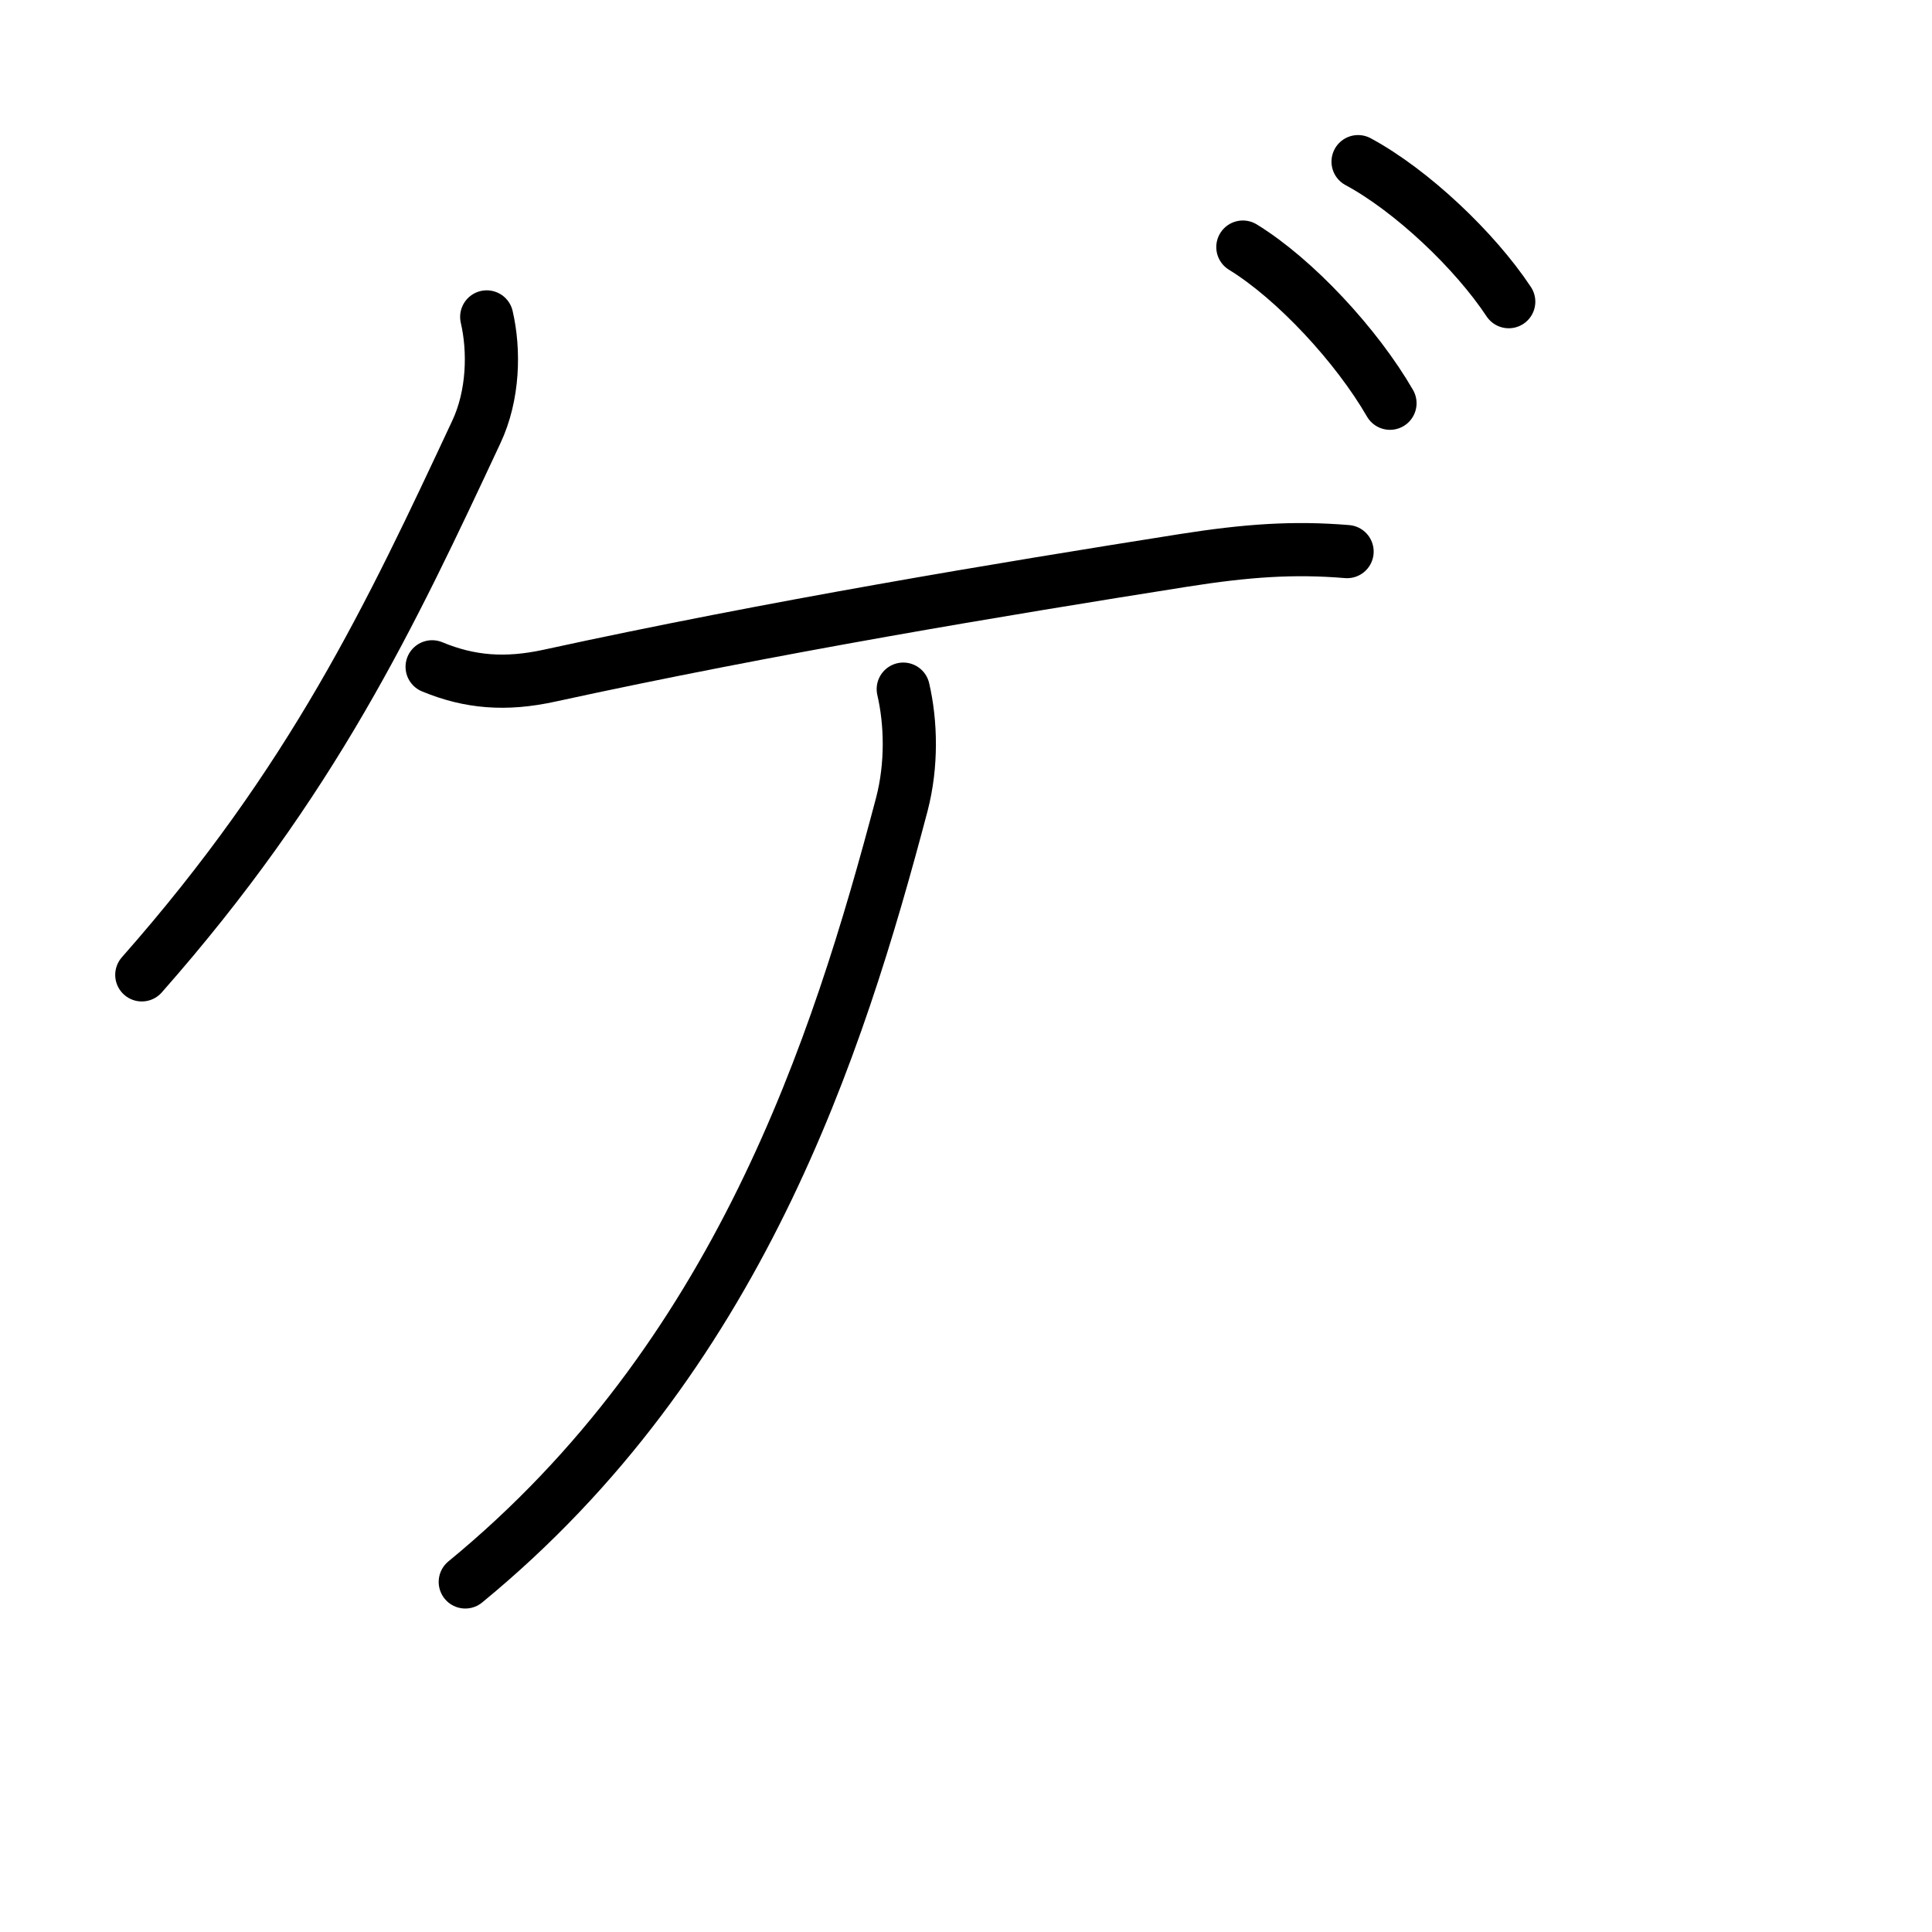
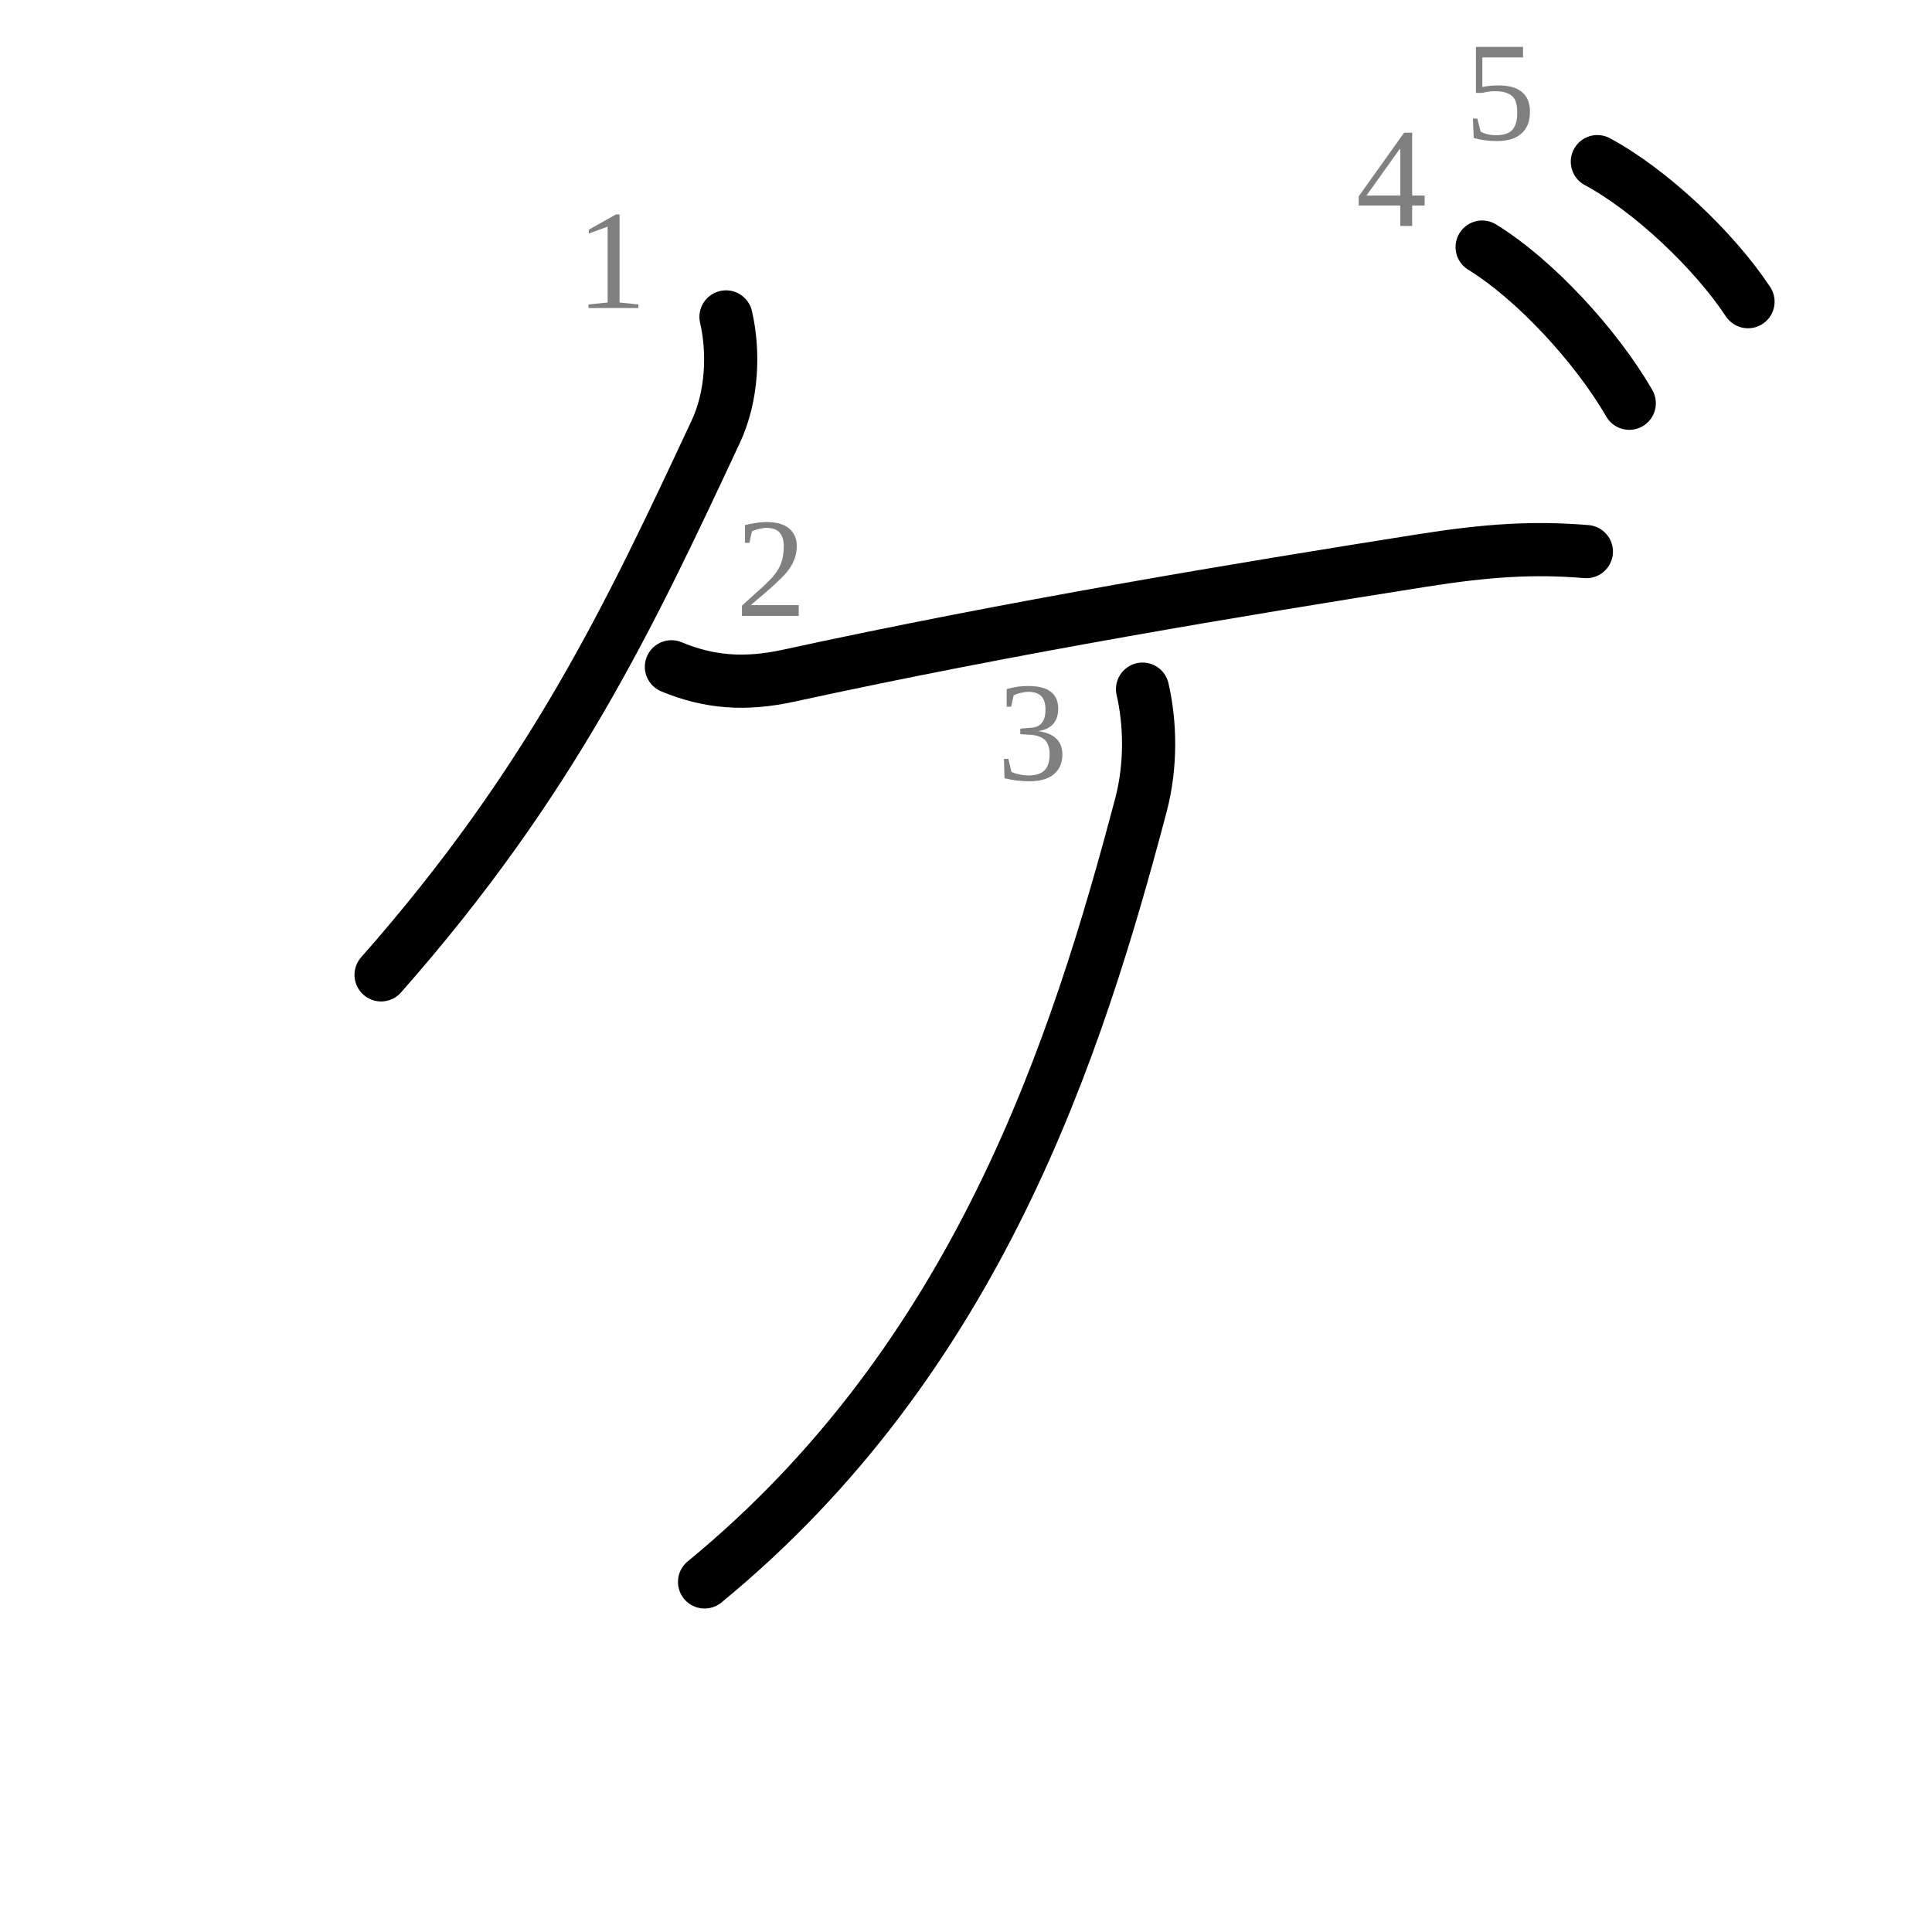
<svg xmlns="http://www.w3.org/2000/svg" width="109" height="109" viewBox="0 0 109 109">
  <g id="kvg:StrokePaths_030b2" style="fill:none;stroke:#000000;stroke-width:3;stroke-linecap:round;stroke-linejoin:round;">
    <g id="kvg:030b2">
-       <path id="kvg:030b2-s1" d="M27.46,17.88c0.44,1.9,0.39,4.42-0.59,6.5C22.05,34.69,17.66,44.05,8,55" />
-       <path id="kvg:030b2-s2" d="M24.38,37.62c2.12,0.88,4.15,1.04,6.62,0.5c12.62-2.75,25.5-4.88,35.75-6.5c3.61-0.57,6.25-0.75,9.25-0.5" />
-       <path id="kvg:030b2-s3" d="M50.96,38.88c0.44,1.9,0.5,4.27-0.08,6.5c-3.63,13.75-9.25,31.25-24.63,43.87" />
-       <path id="kvg:030b2-s4" d="M70.12,13.94c2.95,1.81,6.43,5.57,8.3,8.81" />
-       <path id="kvg:030b2-s5" d="M76.62,9.12c3.02,1.63,6.58,5,8.5,7.9" />
+       <path id="kvg:030b2-s1" d="M40.96,17.88c0.44,1.9,0.39,4.42-0.59,6.5c-4.82,10.31-9.21,19.67-18.87,30.62" />
+       <path id="kvg:030b2-s2" d="M37.88,37.62c2.12,0.88,4.15,1.04,6.62,0.5c12.62-2.75,25.5-4.88,35.75-6.5c3.61-0.57,6.25-0.75,9.25-0.5" />
+       <path id="kvg:030b2-s3" d="M64.46,38.88c0.44,1.9,0.5,4.27-0.08,6.5c-3.63,13.75-9.25,31.25-24.63,43.87" />
+       <path id="kvg:030b2-s4" d="M83.62,13.94c2.95,1.81,6.43,5.57,8.3,8.81" />
+       <path id="kvg:030b2-s5" d="M90.12,9.12c3.02,1.63,6.58,5,8.5,7.9" />
    </g>
  </g>
  <g id="kvg:StrokeNumbers_030b2" style="font-size:8;fill:#808080">
- </g>
+     <text transform="matrix(1 0 0 1 32.5 17.38)">1</text>
+     <text transform="matrix(1 0 0 1 41.5 34.75)">2</text>
+     <text transform="matrix(1 0 0 1 56.25 44)">3</text>
+     <text transform="matrix(1 0 0 1 76.5 12.75)">4</text>
+     <text transform="matrix(1 0 0 1 82.63 7.88)">5</text>
+   </g>
</svg>
